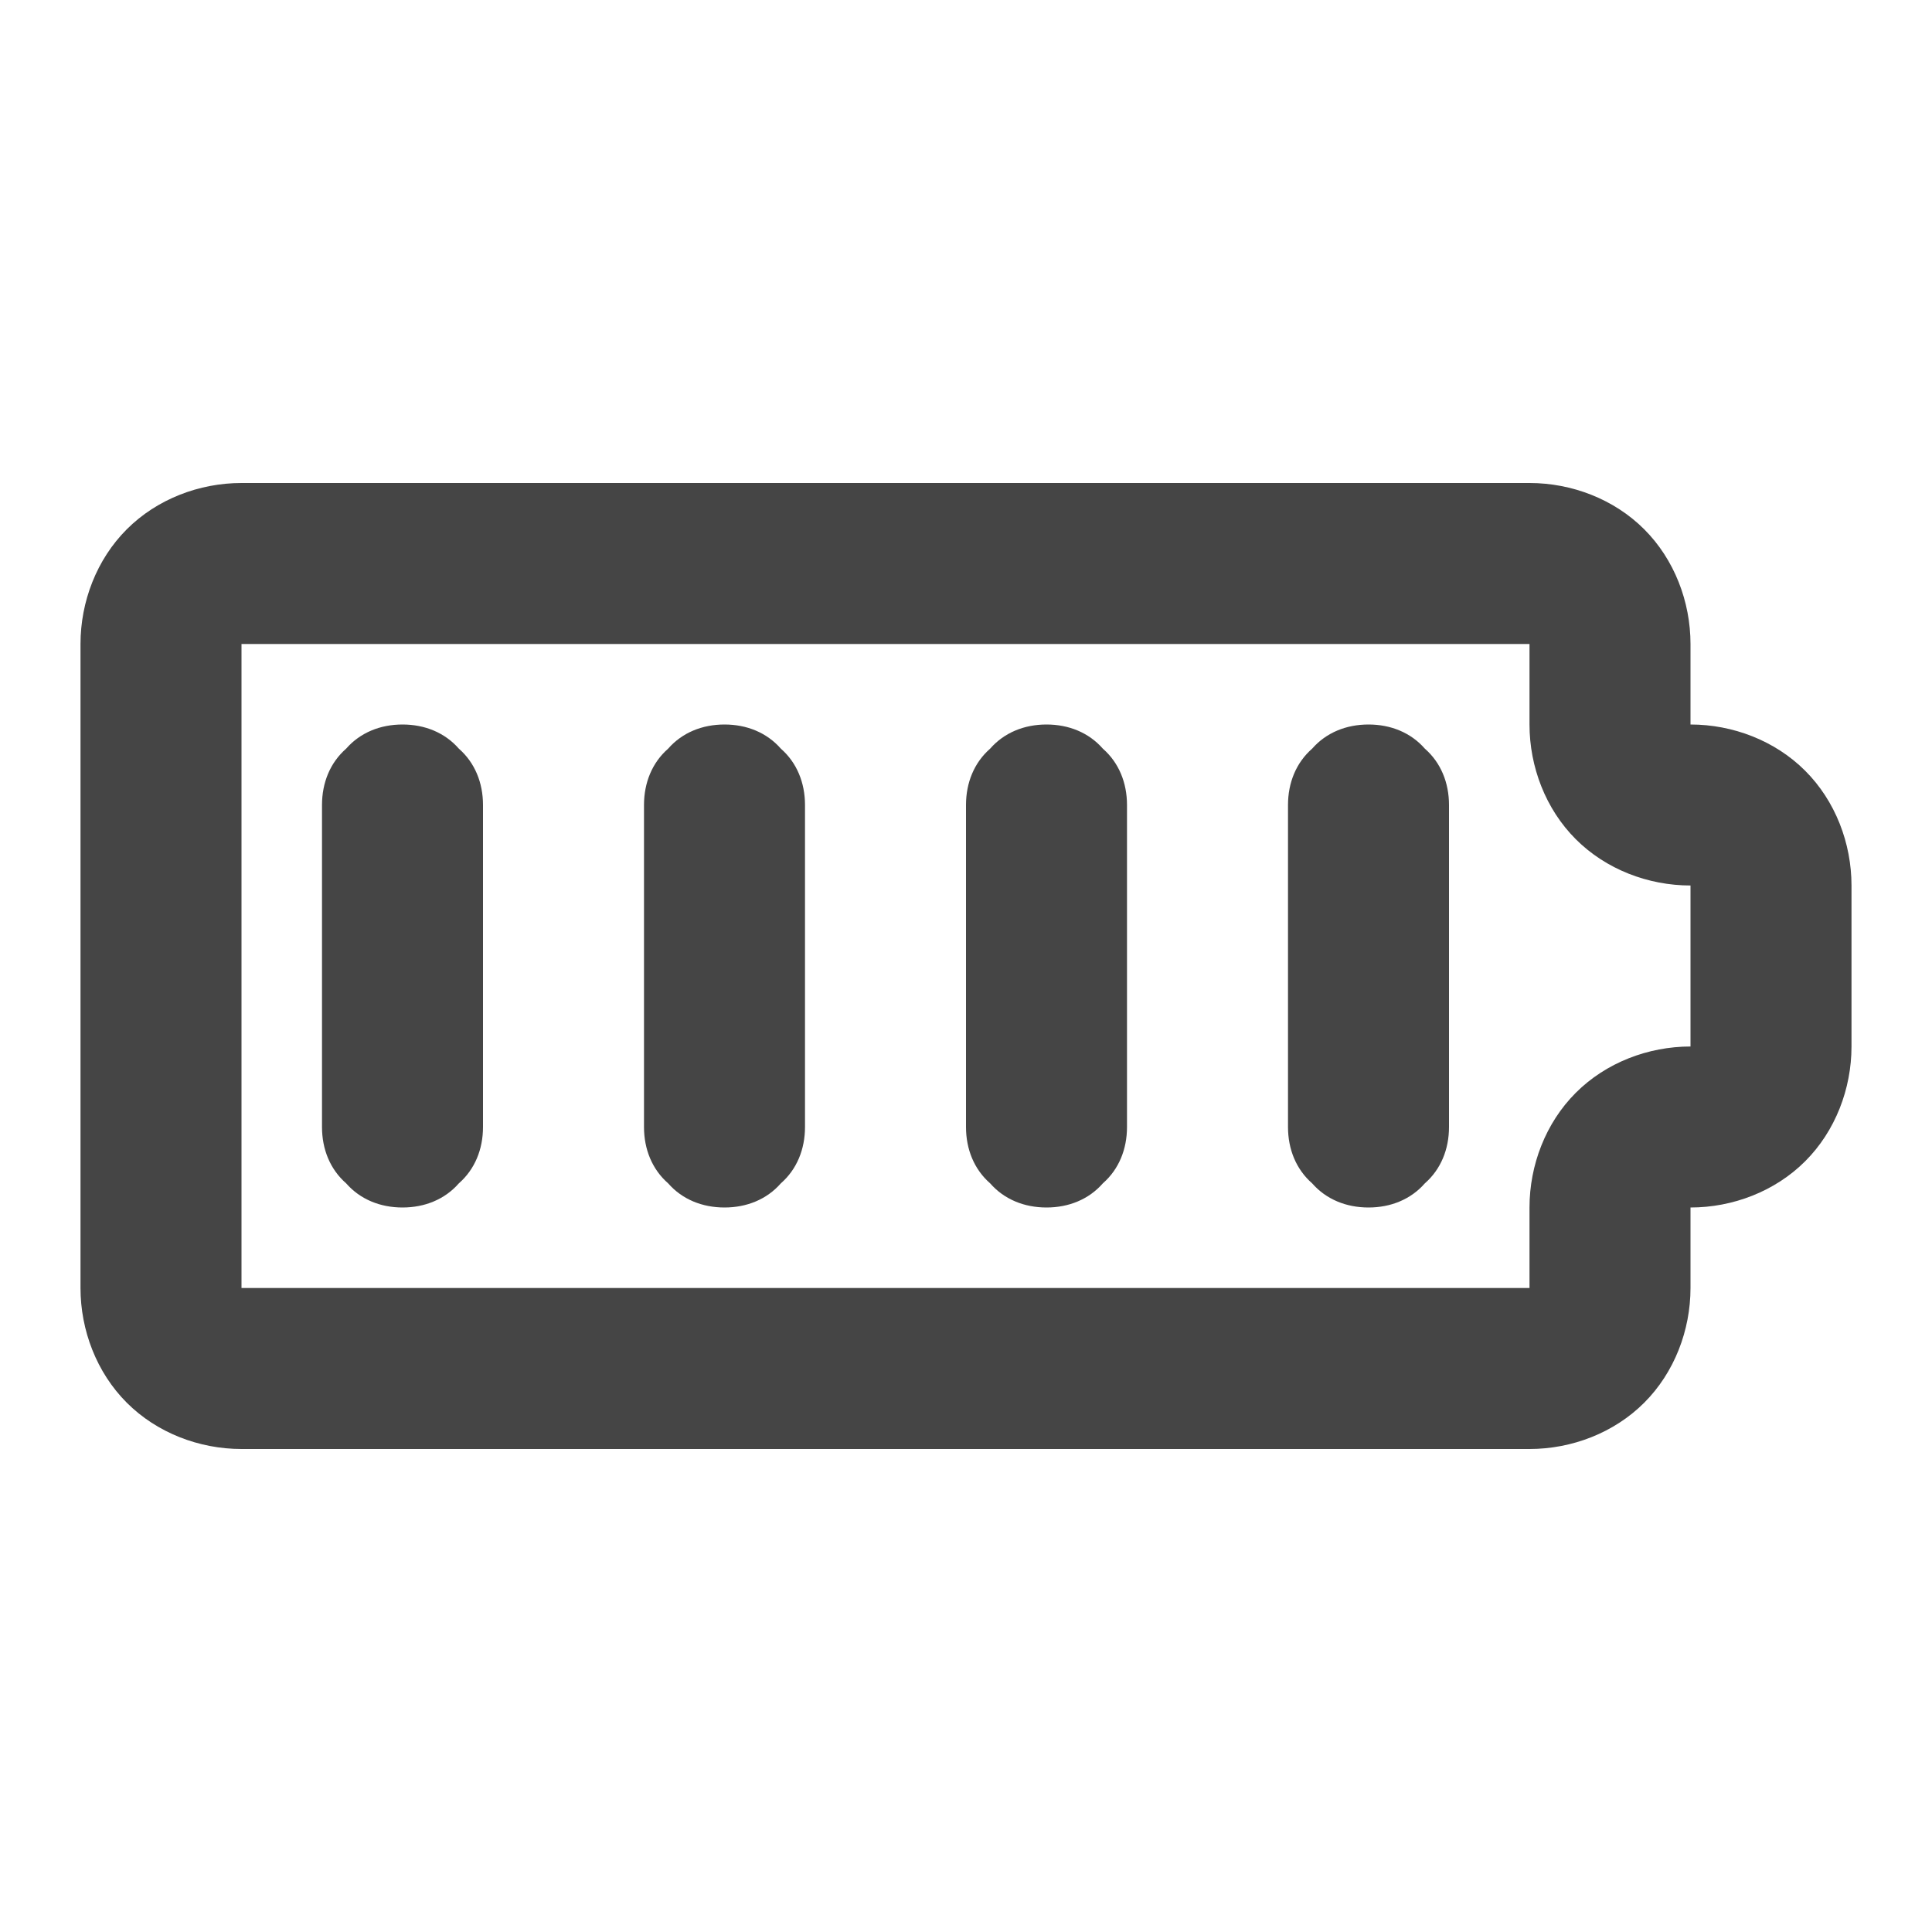
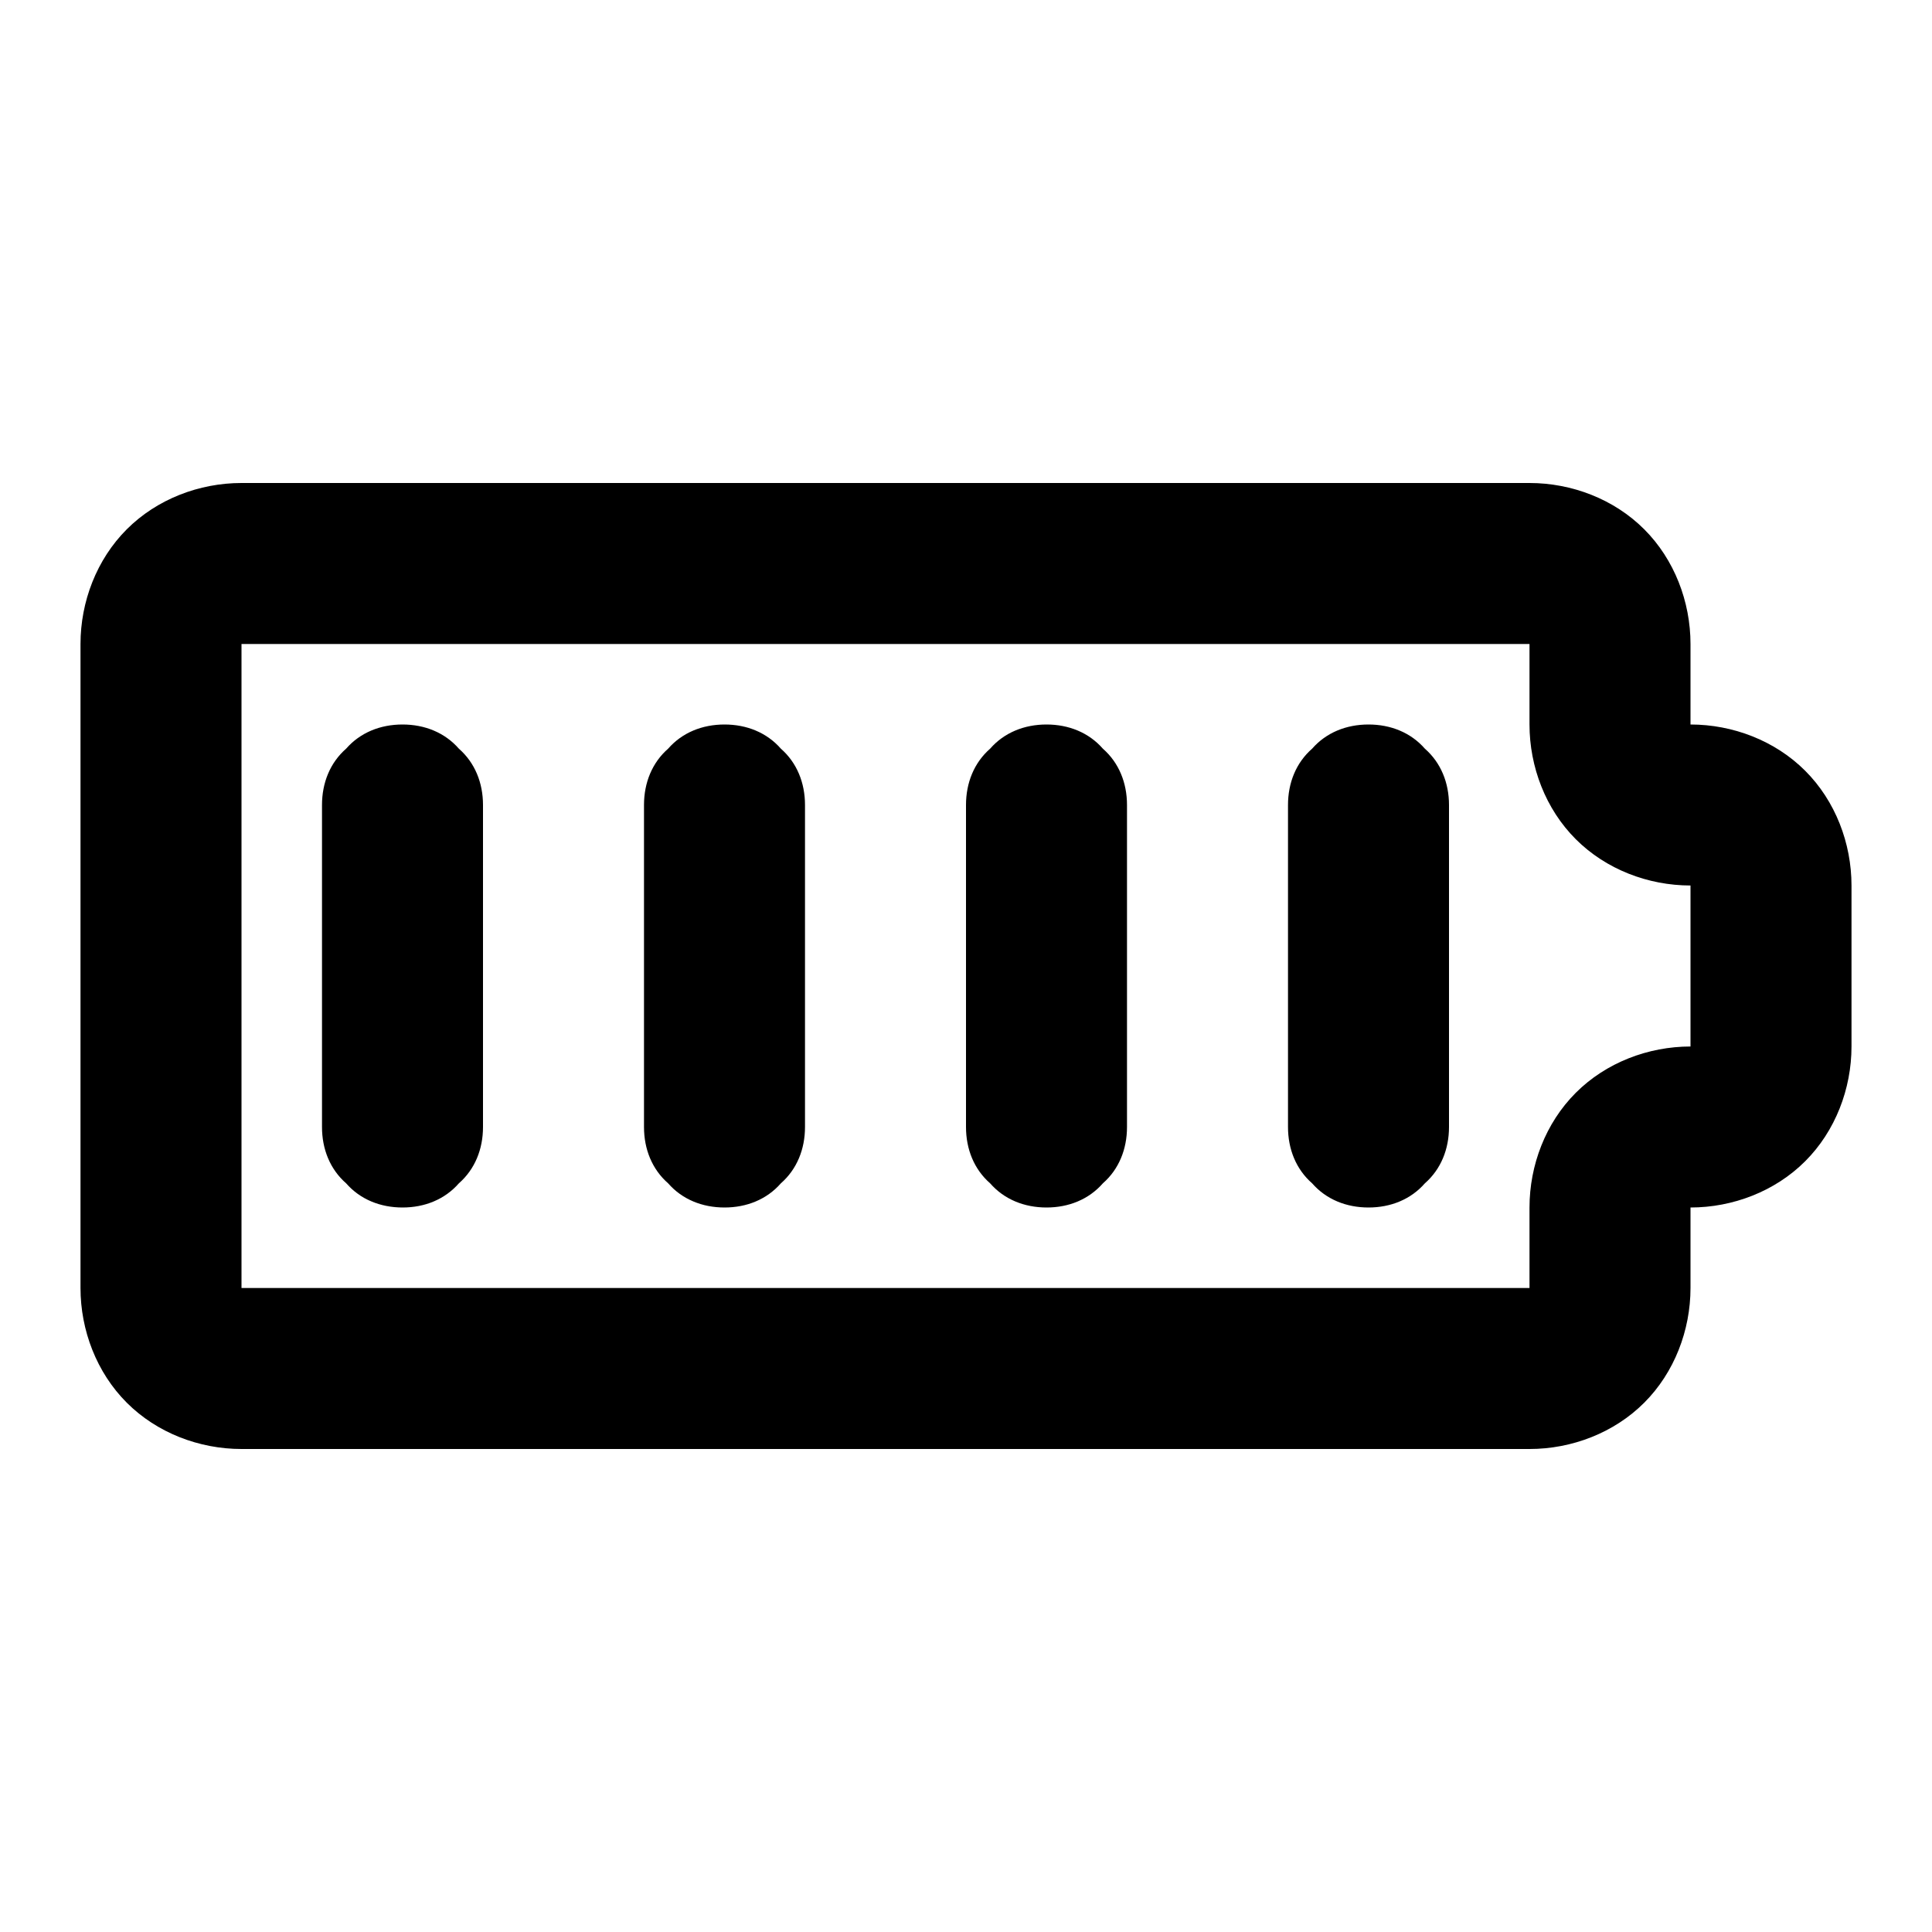
<svg xmlns="http://www.w3.org/2000/svg" width="96" height="96">
-   <path d="M12 32v32h64v-4c0-2.1.8-4.2 2.3-5.7 1.5-1.5 3.6-2.3 5.7-2.3v-8c-2.1 0-4.2-.8-5.7-2.3-1.5-1.5-2.3-3.6-2.3-5.7v-4H12zm-8 0v32c0 2.1.8 4.2 2.3 5.7C7.8 71.2 9.9 72 12 72h64c2.1 0 4.2-.8 5.7-2.3 1.5-1.5 2.3-3.6 2.3-5.7v-4c2.1 0 4.2-.8 5.7-2.3 1.5-1.5 2.3-3.6 2.3-5.7v-8c0-2.1-.8-4.2-2.3-5.7-1.5-1.5-3.6-2.3-5.7-2.3v-4c0-2.1-.8-4.2-2.3-5.7-1.5-1.5-3.6-2.3-5.7-2.3H12c-2.1 0-4.2.8-5.7 2.3C4.8 27.8 4 29.9 4 32zm12 8c0-1.1.4-2.1 1.2-2.8.7-.8 1.7-1.2 2.8-1.2 1.1 0 2.1.4 2.8 1.2.8.7 1.2 1.7 1.2 2.8v16c0 1.1-.4 2.1-1.2 2.8-.7.8-1.7 1.2-2.8 1.2-1.1 0-2.1-.4-2.8-1.2-.8-.7-1.2-1.7-1.2-2.8V40zm16 0c0-1.1.4-2.1 1.2-2.8.7-.8 1.7-1.2 2.8-1.2 1.1 0 2.1.4 2.8 1.2.8.7 1.2 1.7 1.2 2.8v16c0 1.1-.4 2.1-1.2 2.8-.7.8-1.7 1.2-2.8 1.2-1.1 0-2.1-.4-2.8-1.2-.8-.7-1.2-1.7-1.2-2.8V40zm16 0c0-1.1.4-2.1 1.2-2.8.7-.8 1.7-1.2 2.8-1.2 1.1 0 2.1.4 2.8 1.2.8.7 1.2 1.7 1.2 2.8v16c0 1.1-.4 2.1-1.2 2.8-.7.8-1.7 1.2-2.8 1.2-1.1 0-2.1-.4-2.8-1.2-.8-.7-1.2-1.7-1.2-2.8V40zm16 0c0-1.1.4-2.1 1.2-2.8.7-.8 1.7-1.2 2.8-1.2 1.1 0 2.1.4 2.8 1.2.8.7 1.2 1.7 1.2 2.8v16c0 1.1-.4 2.1-1.2 2.8-.7.8-1.7 1.2-2.8 1.2-1.1 0-2.1-.4-2.8-1.2-.8-.7-1.2-1.7-1.2-2.8V40z" fill-rule="evenodd" fill="#454545" />
+   <path d="M12 32v32h64v-4c0-2.1.8-4.2 2.3-5.7 1.5-1.5 3.6-2.3 5.7-2.3v-8c-2.1 0-4.2-.8-5.7-2.3-1.5-1.5-2.3-3.6-2.3-5.7v-4H12zm-8 0v32c0 2.1.8 4.2 2.3 5.7C7.8 71.2 9.9 72 12 72h64c2.1 0 4.2-.8 5.7-2.3 1.5-1.5 2.3-3.6 2.3-5.7v-4c2.1 0 4.2-.8 5.7-2.3 1.5-1.5 2.3-3.6 2.3-5.7v-8c0-2.1-.8-4.2-2.3-5.7-1.5-1.5-3.6-2.3-5.7-2.3v-4c0-2.1-.8-4.2-2.3-5.7-1.5-1.5-3.6-2.3-5.7-2.3H12c-2.1 0-4.2.8-5.7 2.3C4.8 27.8 4 29.9 4 32zm12 8c0-1.1.4-2.1 1.2-2.8.7-.8 1.7-1.2 2.8-1.2 1.1 0 2.1.4 2.8 1.2.8.7 1.2 1.7 1.2 2.8v16c0 1.1-.4 2.1-1.2 2.8-.7.8-1.7 1.2-2.8 1.2-1.1 0-2.1-.4-2.8-1.2-.8-.7-1.2-1.7-1.2-2.8V40zm16 0c0-1.1.4-2.1 1.2-2.8.7-.8 1.7-1.2 2.8-1.2 1.1 0 2.1.4 2.8 1.2.8.7 1.2 1.7 1.2 2.8v16c0 1.1-.4 2.1-1.2 2.8-.7.8-1.7 1.2-2.8 1.2-1.1 0-2.1-.4-2.8-1.2-.8-.7-1.2-1.7-1.2-2.8V40zm16 0c0-1.1.4-2.1 1.2-2.8.7-.8 1.7-1.2 2.8-1.2 1.1 0 2.1.4 2.8 1.2.8.7 1.2 1.7 1.2 2.8v16c0 1.1-.4 2.1-1.2 2.8-.7.8-1.7 1.2-2.8 1.2-1.1 0-2.1-.4-2.8-1.2-.8-.7-1.2-1.7-1.2-2.8V40zm16 0c0-1.1.4-2.1 1.2-2.8.7-.8 1.7-1.2 2.8-1.2 1.1 0 2.1.4 2.8 1.2.8.7 1.2 1.7 1.2 2.8v16c0 1.1-.4 2.1-1.2 2.8-.7.8-1.7 1.2-2.8 1.2-1.1 0-2.1-.4-2.8-1.2-.8-.7-1.2-1.7-1.2-2.8V40z" fill-rule="evenodd" />
</svg>
